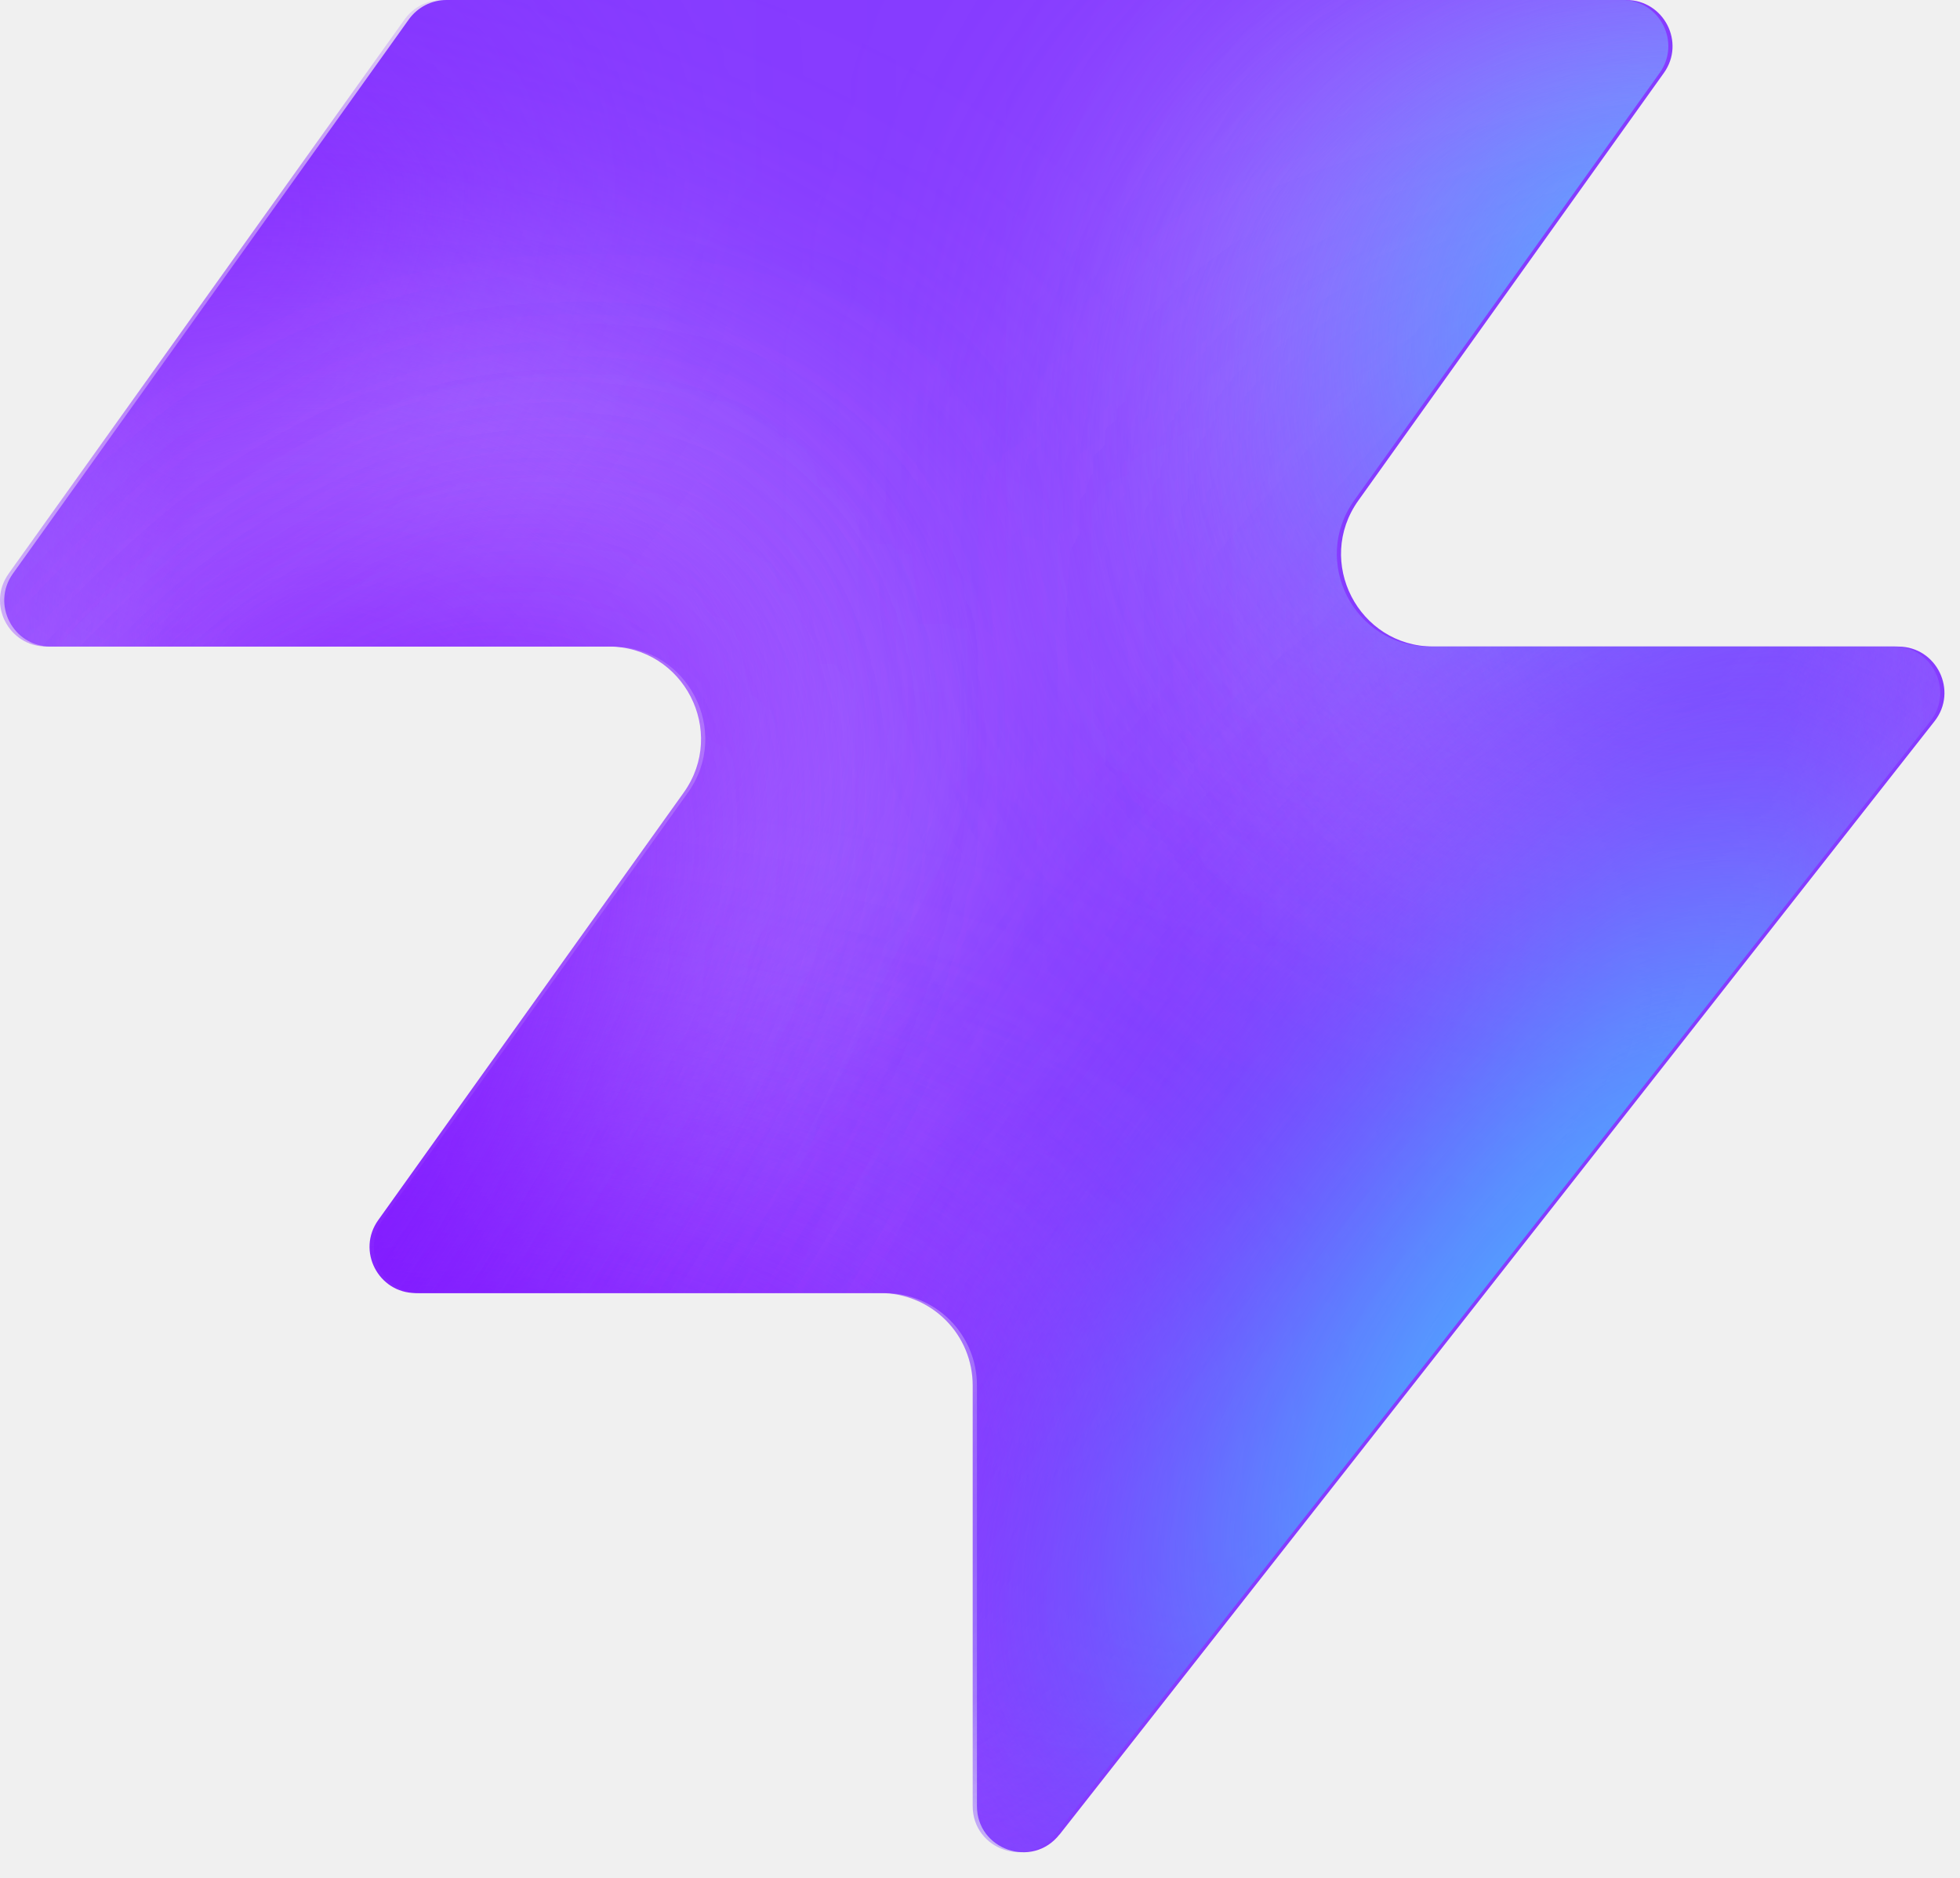
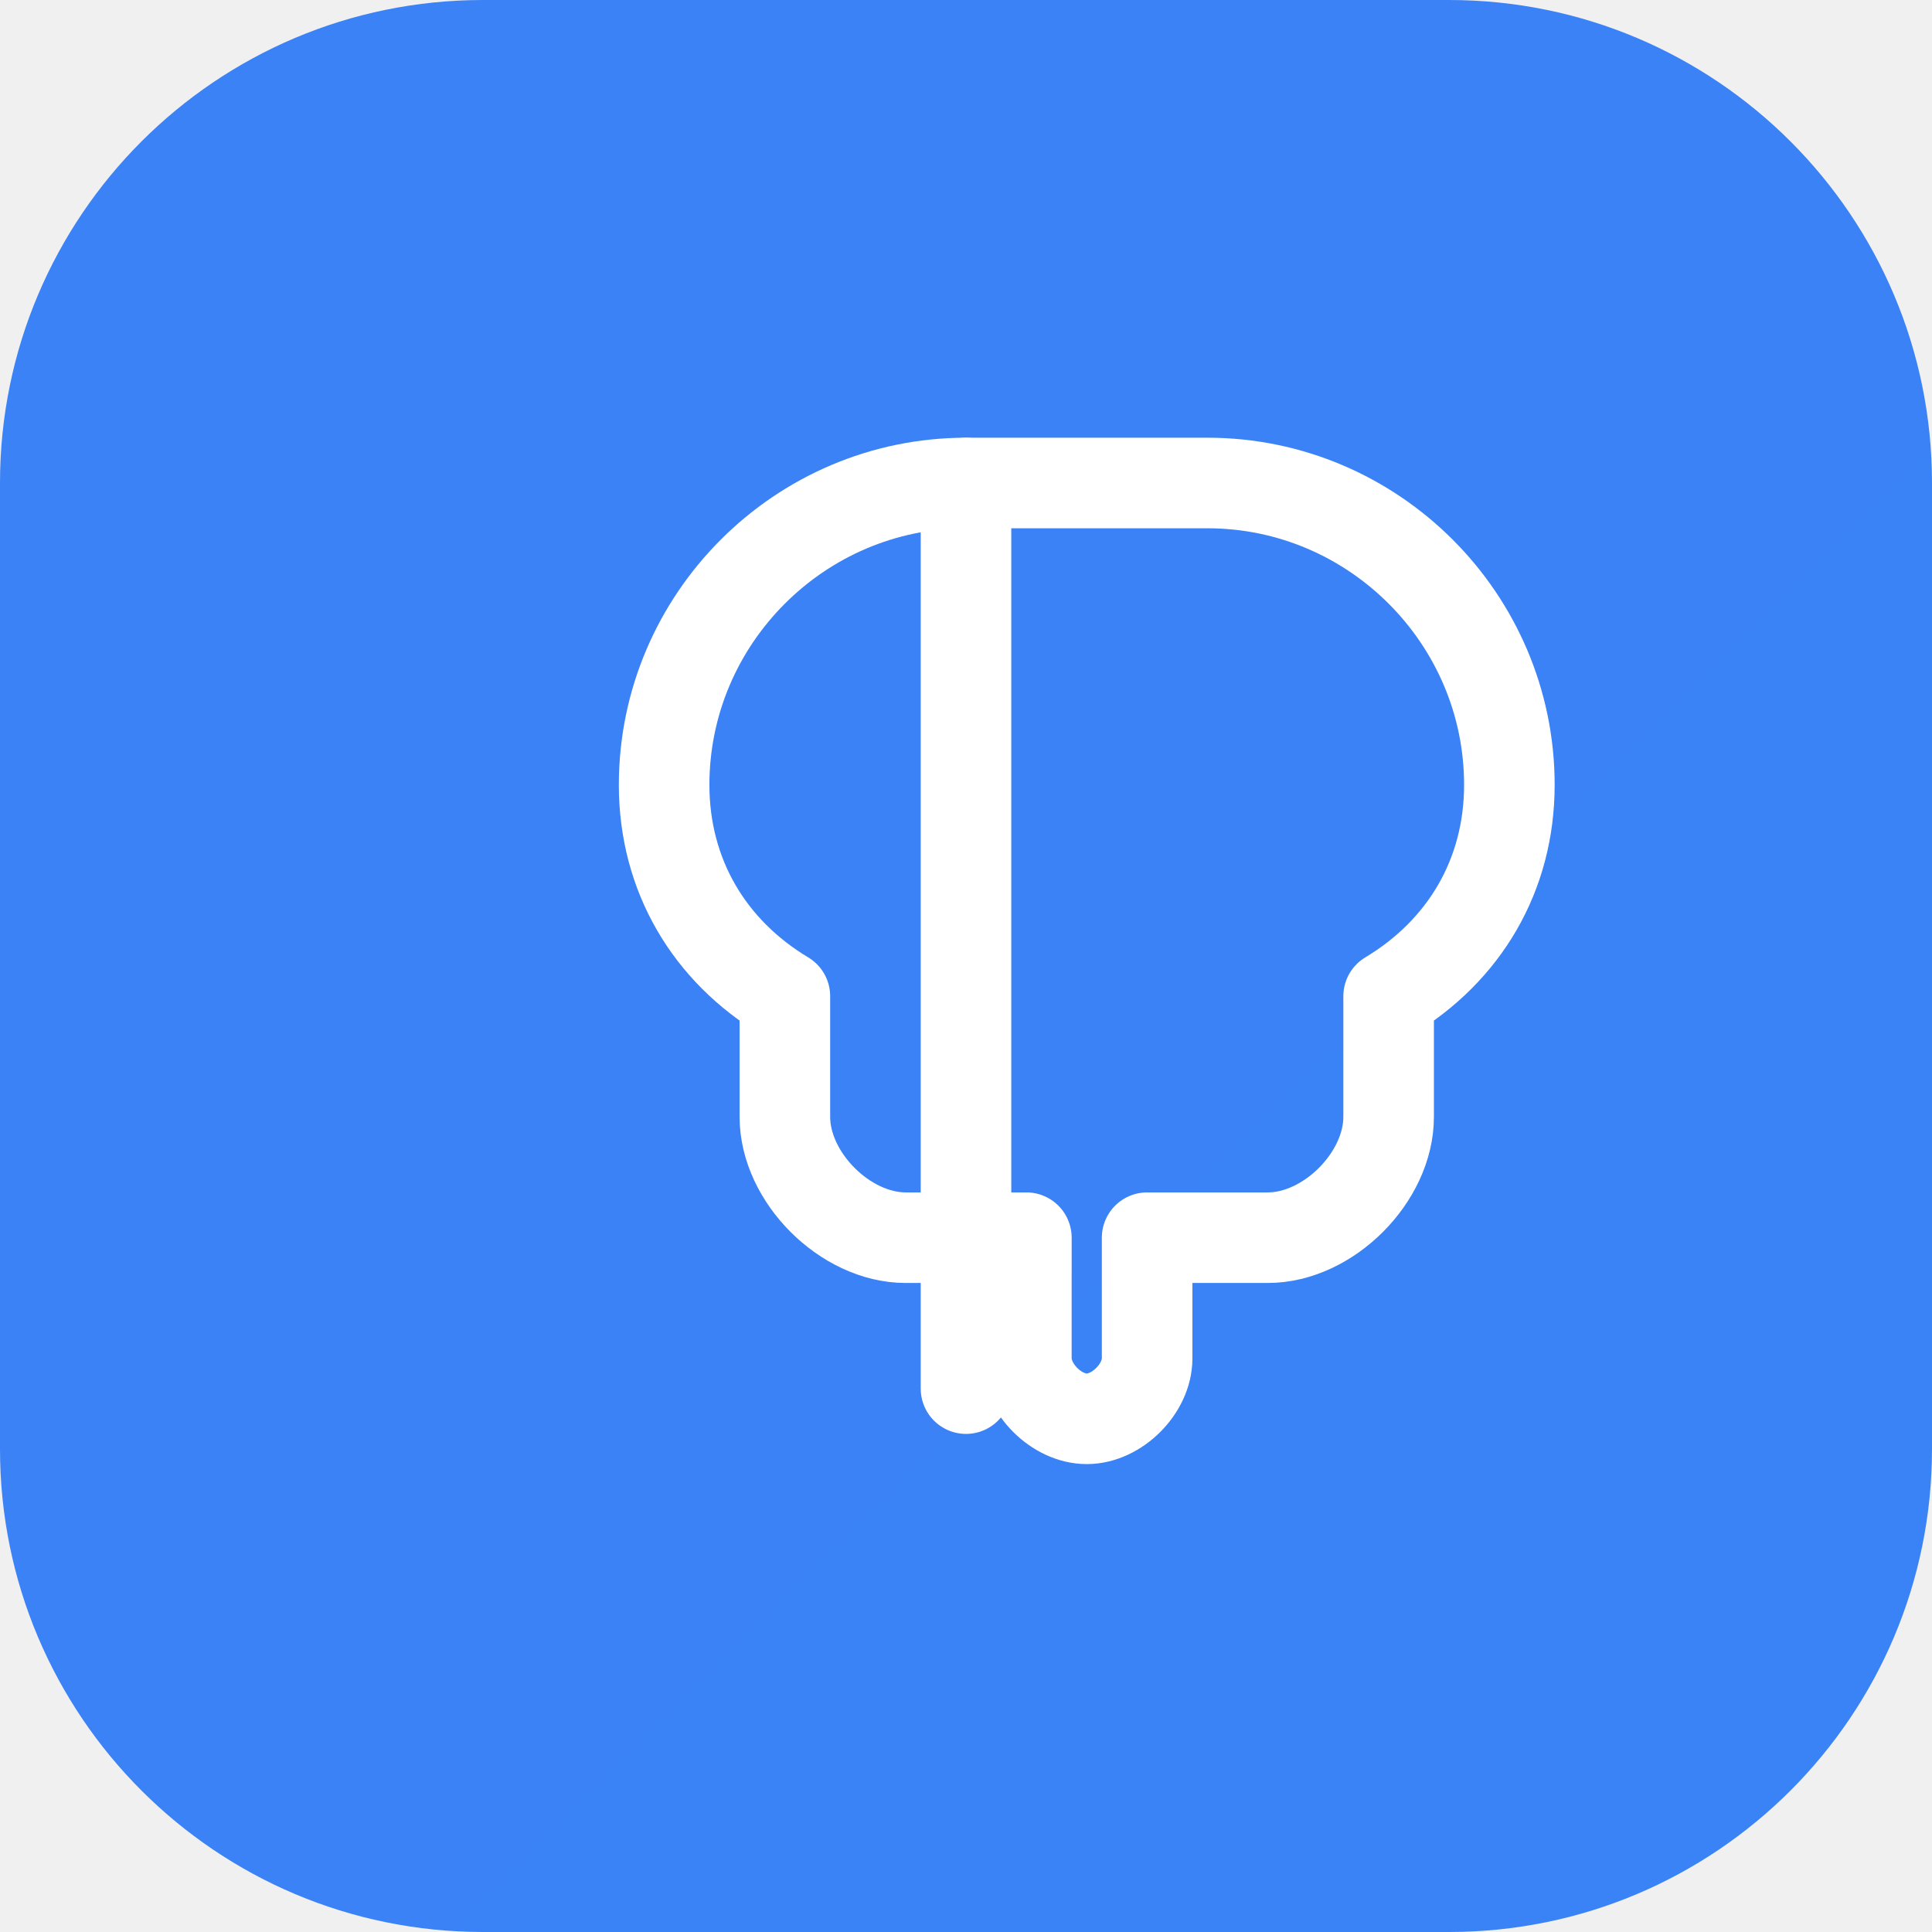
- <svg xmlns="http://www.w3.org/2000/svg" width="48" height="46" fill="none" viewBox="0 0 48 46">
-   <path fill="#863bff" d="M25.946 44.938c-.664.845-2.021.375-2.021-.698V33.937a2.26 2.26 0 0 0-2.262-2.262H10.287c-.92 0-1.456-1.04-.92-1.788l7.48-10.471c1.07-1.497 0-3.578-1.842-3.578H1.237c-.92 0-1.456-1.04-.92-1.788L10.013.474c.214-.297.556-.474.92-.474h28.894c.92 0 1.456 1.04.92 1.788l-7.48 10.471c-1.07 1.498 0 3.579 1.842 3.579h11.377c.943 0 1.473 1.088.89 1.83L25.947 44.94z" style="fill:#863bff;fill:color(display-p3 .525 .23 1);fill-opacity:1" />
-   <mask id="a" width="48" height="46" x="0" y="0" maskUnits="userSpaceOnUse" style="mask-type:alpha">
-     <path fill="#000" d="M25.842 44.938c-.664.844-2.021.375-2.021-.698V33.937a2.26 2.26 0 0 0-2.262-2.262H10.183c-.92 0-1.456-1.04-.92-1.788l7.48-10.471c1.07-1.498 0-3.579-1.842-3.579H1.133c-.92 0-1.456-1.04-.92-1.787L9.91.473c.214-.297.556-.474.92-.474h28.894c.92 0 1.456 1.04.92 1.788l-7.48 10.471c-1.07 1.498 0 3.578 1.842 3.578h11.377c.943 0 1.473 1.088.89 1.832L25.843 44.94z" style="fill:#000;fill-opacity:1" />
-   </mask>
-   <g mask="url(#a)">
-     <g filter="url(#b)">
-       <ellipse cx="5.508" cy="14.704" fill="#ede6ff" rx="5.508" ry="14.704" style="fill:#ede6ff;fill:color(display-p3 .927 .903 1);fill-opacity:1" transform="matrix(.00324 1 1 -.00324 -4.47 31.516)" />
-     </g>
-     <g filter="url(#c)">
-       <ellipse cx="10.399" cy="29.851" fill="#ede6ff" rx="10.399" ry="29.851" style="fill:#ede6ff;fill:color(display-p3 .927 .903 1);fill-opacity:1" transform="matrix(.00324 1 1 -.00324 -39.328 7.883)" />
-     </g>
-     <g filter="url(#d)">
-       <ellipse cx="5.508" cy="30.487" fill="#7e14ff" rx="5.508" ry="30.487" style="fill:#7e14ff;fill:color(display-p3 .492 .077 1);fill-opacity:1" transform="rotate(89.814 -25.913 -14.639)scale(1 -1)" />
-     </g>
-     <g filter="url(#e)">
-       <ellipse cx="5.508" cy="30.599" fill="#7e14ff" rx="5.508" ry="30.599" style="fill:#7e14ff;fill:color(display-p3 .492 .077 1);fill-opacity:1" transform="rotate(89.814 -32.644 -3.334)scale(1 -1)" />
-     </g>
-     <g filter="url(#f)">
-       <ellipse cx="5.508" cy="30.599" fill="#7e14ff" rx="5.508" ry="30.599" style="fill:#7e14ff;fill:color(display-p3 .492 .077 1);fill-opacity:1" transform="matrix(.00324 1 1 -.00324 -34.34 30.47)" />
-     </g>
-     <g filter="url(#g)">
-       <ellipse cx="14.072" cy="22.078" fill="#ede6ff" rx="14.072" ry="22.078" style="fill:#ede6ff;fill:color(display-p3 .927 .903 1);fill-opacity:1" transform="rotate(93.35 24.506 48.493)scale(-1 1)" />
-     </g>
-     <g filter="url(#h)">
-       <ellipse cx="3.47" cy="21.501" fill="#7e14ff" rx="3.47" ry="21.501" style="fill:#7e14ff;fill:color(display-p3 .492 .077 1);fill-opacity:1" transform="rotate(89.009 28.708 47.59)scale(-1 1)" />
-     </g>
-     <g filter="url(#i)">
-       <ellipse cx="3.47" cy="21.501" fill="#7e14ff" rx="3.47" ry="21.501" style="fill:#7e14ff;fill:color(display-p3 .492 .077 1);fill-opacity:1" transform="rotate(89.009 28.708 47.59)scale(-1 1)" />
-     </g>
-     <g filter="url(#j)">
-       <ellipse cx=".387" cy="8.972" fill="#7e14ff" rx="4.407" ry="29.108" style="fill:#7e14ff;fill:color(display-p3 .492 .077 1);fill-opacity:1" transform="rotate(39.51 .387 8.972)" />
-     </g>
-     <g filter="url(#k)">
-       <ellipse cx="47.523" cy="-6.092" fill="#7e14ff" rx="4.407" ry="29.108" style="fill:#7e14ff;fill:color(display-p3 .492 .077 1);fill-opacity:1" transform="rotate(37.892 47.523 -6.092)" />
-     </g>
-     <g filter="url(#l)">
-       <ellipse cx="41.412" cy="6.333" fill="#47bfff" rx="5.971" ry="9.665" style="fill:#47bfff;fill:color(display-p3 .28 .748 1);fill-opacity:1" transform="rotate(37.892 41.412 6.333)" />
-     </g>
-     <g filter="url(#m)">
-       <ellipse cx="-1.879" cy="38.332" fill="#7e14ff" rx="4.407" ry="29.108" style="fill:#7e14ff;fill:color(display-p3 .492 .077 1);fill-opacity:1" transform="rotate(37.892 -1.88 38.332)" />
-     </g>
-     <g filter="url(#n)">
-       <ellipse cx="-1.879" cy="38.332" fill="#7e14ff" rx="4.407" ry="29.108" style="fill:#7e14ff;fill:color(display-p3 .492 .077 1);fill-opacity:1" transform="rotate(37.892 -1.88 38.332)" />
-     </g>
-     <g filter="url(#o)">
-       <ellipse cx="35.651" cy="29.907" fill="#7e14ff" rx="4.407" ry="29.108" style="fill:#7e14ff;fill:color(display-p3 .492 .077 1);fill-opacity:1" transform="rotate(37.892 35.651 29.907)" />
-     </g>
-     <g filter="url(#p)">
-       <ellipse cx="38.418" cy="32.4" fill="#47bfff" rx="5.971" ry="15.297" style="fill:#47bfff;fill:color(display-p3 .28 .748 1);fill-opacity:1" transform="rotate(37.892 38.418 32.4)" />
-     </g>
-   </g>
+ <svg xmlns="http://www.w3.org/2000/svg" width="64" height="64" viewBox="0 0 64 64" fill="none">
+   <rect width="64" height="64" rx="16" fill="url(#bg)" />
  <defs>
-     <filter id="b" width="60.045" height="41.654" x="-19.77" y="16.149" color-interpolation-filters="sRGB" filterUnits="userSpaceOnUse">
-       <feFlood flood-opacity="0" result="BackgroundImageFix" />
-       <feBlend in="SourceGraphic" in2="BackgroundImageFix" result="shape" />
-       <feGaussianBlur result="effect1_foregroundBlur_2002_17158" stdDeviation="7.659" />
-     </filter>
-     <filter id="c" width="90.34" height="51.437" x="-54.613" y="-7.533" color-interpolation-filters="sRGB" filterUnits="userSpaceOnUse">
-       <feFlood flood-opacity="0" result="BackgroundImageFix" />
-       <feBlend in="SourceGraphic" in2="BackgroundImageFix" result="shape" />
-       <feGaussianBlur result="effect1_foregroundBlur_2002_17158" stdDeviation="7.659" />
-     </filter>
-     <filter id="d" width="79.355" height="29.4" x="-49.64" y="2.03" color-interpolation-filters="sRGB" filterUnits="userSpaceOnUse">
-       <feFlood flood-opacity="0" result="BackgroundImageFix" />
-       <feBlend in="SourceGraphic" in2="BackgroundImageFix" result="shape" />
-       <feGaussianBlur result="effect1_foregroundBlur_2002_17158" stdDeviation="4.596" />
-     </filter>
-     <filter id="e" width="79.579" height="29.4" x="-45.045" y="20.029" color-interpolation-filters="sRGB" filterUnits="userSpaceOnUse">
-       <feFlood flood-opacity="0" result="BackgroundImageFix" />
-       <feBlend in="SourceGraphic" in2="BackgroundImageFix" result="shape" />
-       <feGaussianBlur result="effect1_foregroundBlur_2002_17158" stdDeviation="4.596" />
-     </filter>
-     <filter id="f" width="79.579" height="29.4" x="-43.513" y="21.178" color-interpolation-filters="sRGB" filterUnits="userSpaceOnUse">
-       <feFlood flood-opacity="0" result="BackgroundImageFix" />
-       <feBlend in="SourceGraphic" in2="BackgroundImageFix" result="shape" />
-       <feGaussianBlur result="effect1_foregroundBlur_2002_17158" stdDeviation="4.596" />
-     </filter>
-     <filter id="g" width="74.749" height="58.852" x="15.756" y="-17.901" color-interpolation-filters="sRGB" filterUnits="userSpaceOnUse">
-       <feFlood flood-opacity="0" result="BackgroundImageFix" />
-       <feBlend in="SourceGraphic" in2="BackgroundImageFix" result="shape" />
-       <feGaussianBlur result="effect1_foregroundBlur_2002_17158" stdDeviation="7.659" />
-     </filter>
-     <filter id="h" width="61.377" height="25.362" x="23.548" y="2.284" color-interpolation-filters="sRGB" filterUnits="userSpaceOnUse">
-       <feFlood flood-opacity="0" result="BackgroundImageFix" />
-       <feBlend in="SourceGraphic" in2="BackgroundImageFix" result="shape" />
-       <feGaussianBlur result="effect1_foregroundBlur_2002_17158" stdDeviation="4.596" />
-     </filter>
-     <filter id="i" width="61.377" height="25.362" x="23.548" y="2.284" color-interpolation-filters="sRGB" filterUnits="userSpaceOnUse">
-       <feFlood flood-opacity="0" result="BackgroundImageFix" />
-       <feBlend in="SourceGraphic" in2="BackgroundImageFix" result="shape" />
-       <feGaussianBlur result="effect1_foregroundBlur_2002_17158" stdDeviation="4.596" />
-     </filter>
-     <filter id="j" width="56.045" height="63.649" x="-27.636" y="-22.853" color-interpolation-filters="sRGB" filterUnits="userSpaceOnUse">
-       <feFlood flood-opacity="0" result="BackgroundImageFix" />
-       <feBlend in="SourceGraphic" in2="BackgroundImageFix" result="shape" />
-       <feGaussianBlur result="effect1_foregroundBlur_2002_17158" stdDeviation="4.596" />
-     </filter>
-     <filter id="k" width="54.814" height="64.646" x="20.116" y="-38.415" color-interpolation-filters="sRGB" filterUnits="userSpaceOnUse">
-       <feFlood flood-opacity="0" result="BackgroundImageFix" />
-       <feBlend in="SourceGraphic" in2="BackgroundImageFix" result="shape" />
-       <feGaussianBlur result="effect1_foregroundBlur_2002_17158" stdDeviation="4.596" />
-     </filter>
-     <filter id="l" width="33.541" height="35.313" x="24.641" y="-11.323" color-interpolation-filters="sRGB" filterUnits="userSpaceOnUse">
-       <feFlood flood-opacity="0" result="BackgroundImageFix" />
-       <feBlend in="SourceGraphic" in2="BackgroundImageFix" result="shape" />
-       <feGaussianBlur result="effect1_foregroundBlur_2002_17158" stdDeviation="4.596" />
-     </filter>
-     <filter id="m" width="54.814" height="64.646" x="-29.286" y="6.009" color-interpolation-filters="sRGB" filterUnits="userSpaceOnUse">
-       <feFlood flood-opacity="0" result="BackgroundImageFix" />
-       <feBlend in="SourceGraphic" in2="BackgroundImageFix" result="shape" />
-       <feGaussianBlur result="effect1_foregroundBlur_2002_17158" stdDeviation="4.596" />
-     </filter>
-     <filter id="n" width="54.814" height="64.646" x="-29.286" y="6.009" color-interpolation-filters="sRGB" filterUnits="userSpaceOnUse">
-       <feFlood flood-opacity="0" result="BackgroundImageFix" />
-       <feBlend in="SourceGraphic" in2="BackgroundImageFix" result="shape" />
-       <feGaussianBlur result="effect1_foregroundBlur_2002_17158" stdDeviation="4.596" />
-     </filter>
-     <filter id="o" width="54.814" height="64.646" x="8.244" y="-2.416" color-interpolation-filters="sRGB" filterUnits="userSpaceOnUse">
-       <feFlood flood-opacity="0" result="BackgroundImageFix" />
-       <feBlend in="SourceGraphic" in2="BackgroundImageFix" result="shape" />
-       <feGaussianBlur result="effect1_foregroundBlur_2002_17158" stdDeviation="4.596" />
-     </filter>
-     <filter id="p" width="39.409" height="43.623" x="18.713" y="10.588" color-interpolation-filters="sRGB" filterUnits="userSpaceOnUse">
-       <feFlood flood-opacity="0" result="BackgroundImageFix" />
-       <feBlend in="SourceGraphic" in2="BackgroundImageFix" result="shape" />
-       <feGaussianBlur result="effect1_foregroundBlur_2002_17158" stdDeviation="4.596" />
-     </filter>
+     <linearGradient id="bg" x1="0" y1="0" x2="64" y2="64">
+       <stop offset="0%" stop-color="#3b82f6" />
+       <stop offset="100%" stop-color="#06b6d4" />
+     </linearGradient>
  </defs>
+   <path d="M32 16c-5.5 0-10 4.5-10 10 0 3 1.5 5.5 4 7v4c0 2 2 4 4 4h4v4c0 1 1 2 2 2s2-1 2-2v-4h4c2 0 4-2 4-4v-4c2.5-1.5 4-4 4-7 0-5.5-4.5-10-10-10z" stroke="white" stroke-width="3" stroke-linecap="round" stroke-linejoin="round" />
+   <path d="M32 16v30" stroke="white" stroke-width="3" stroke-linecap="round" />
</svg>
